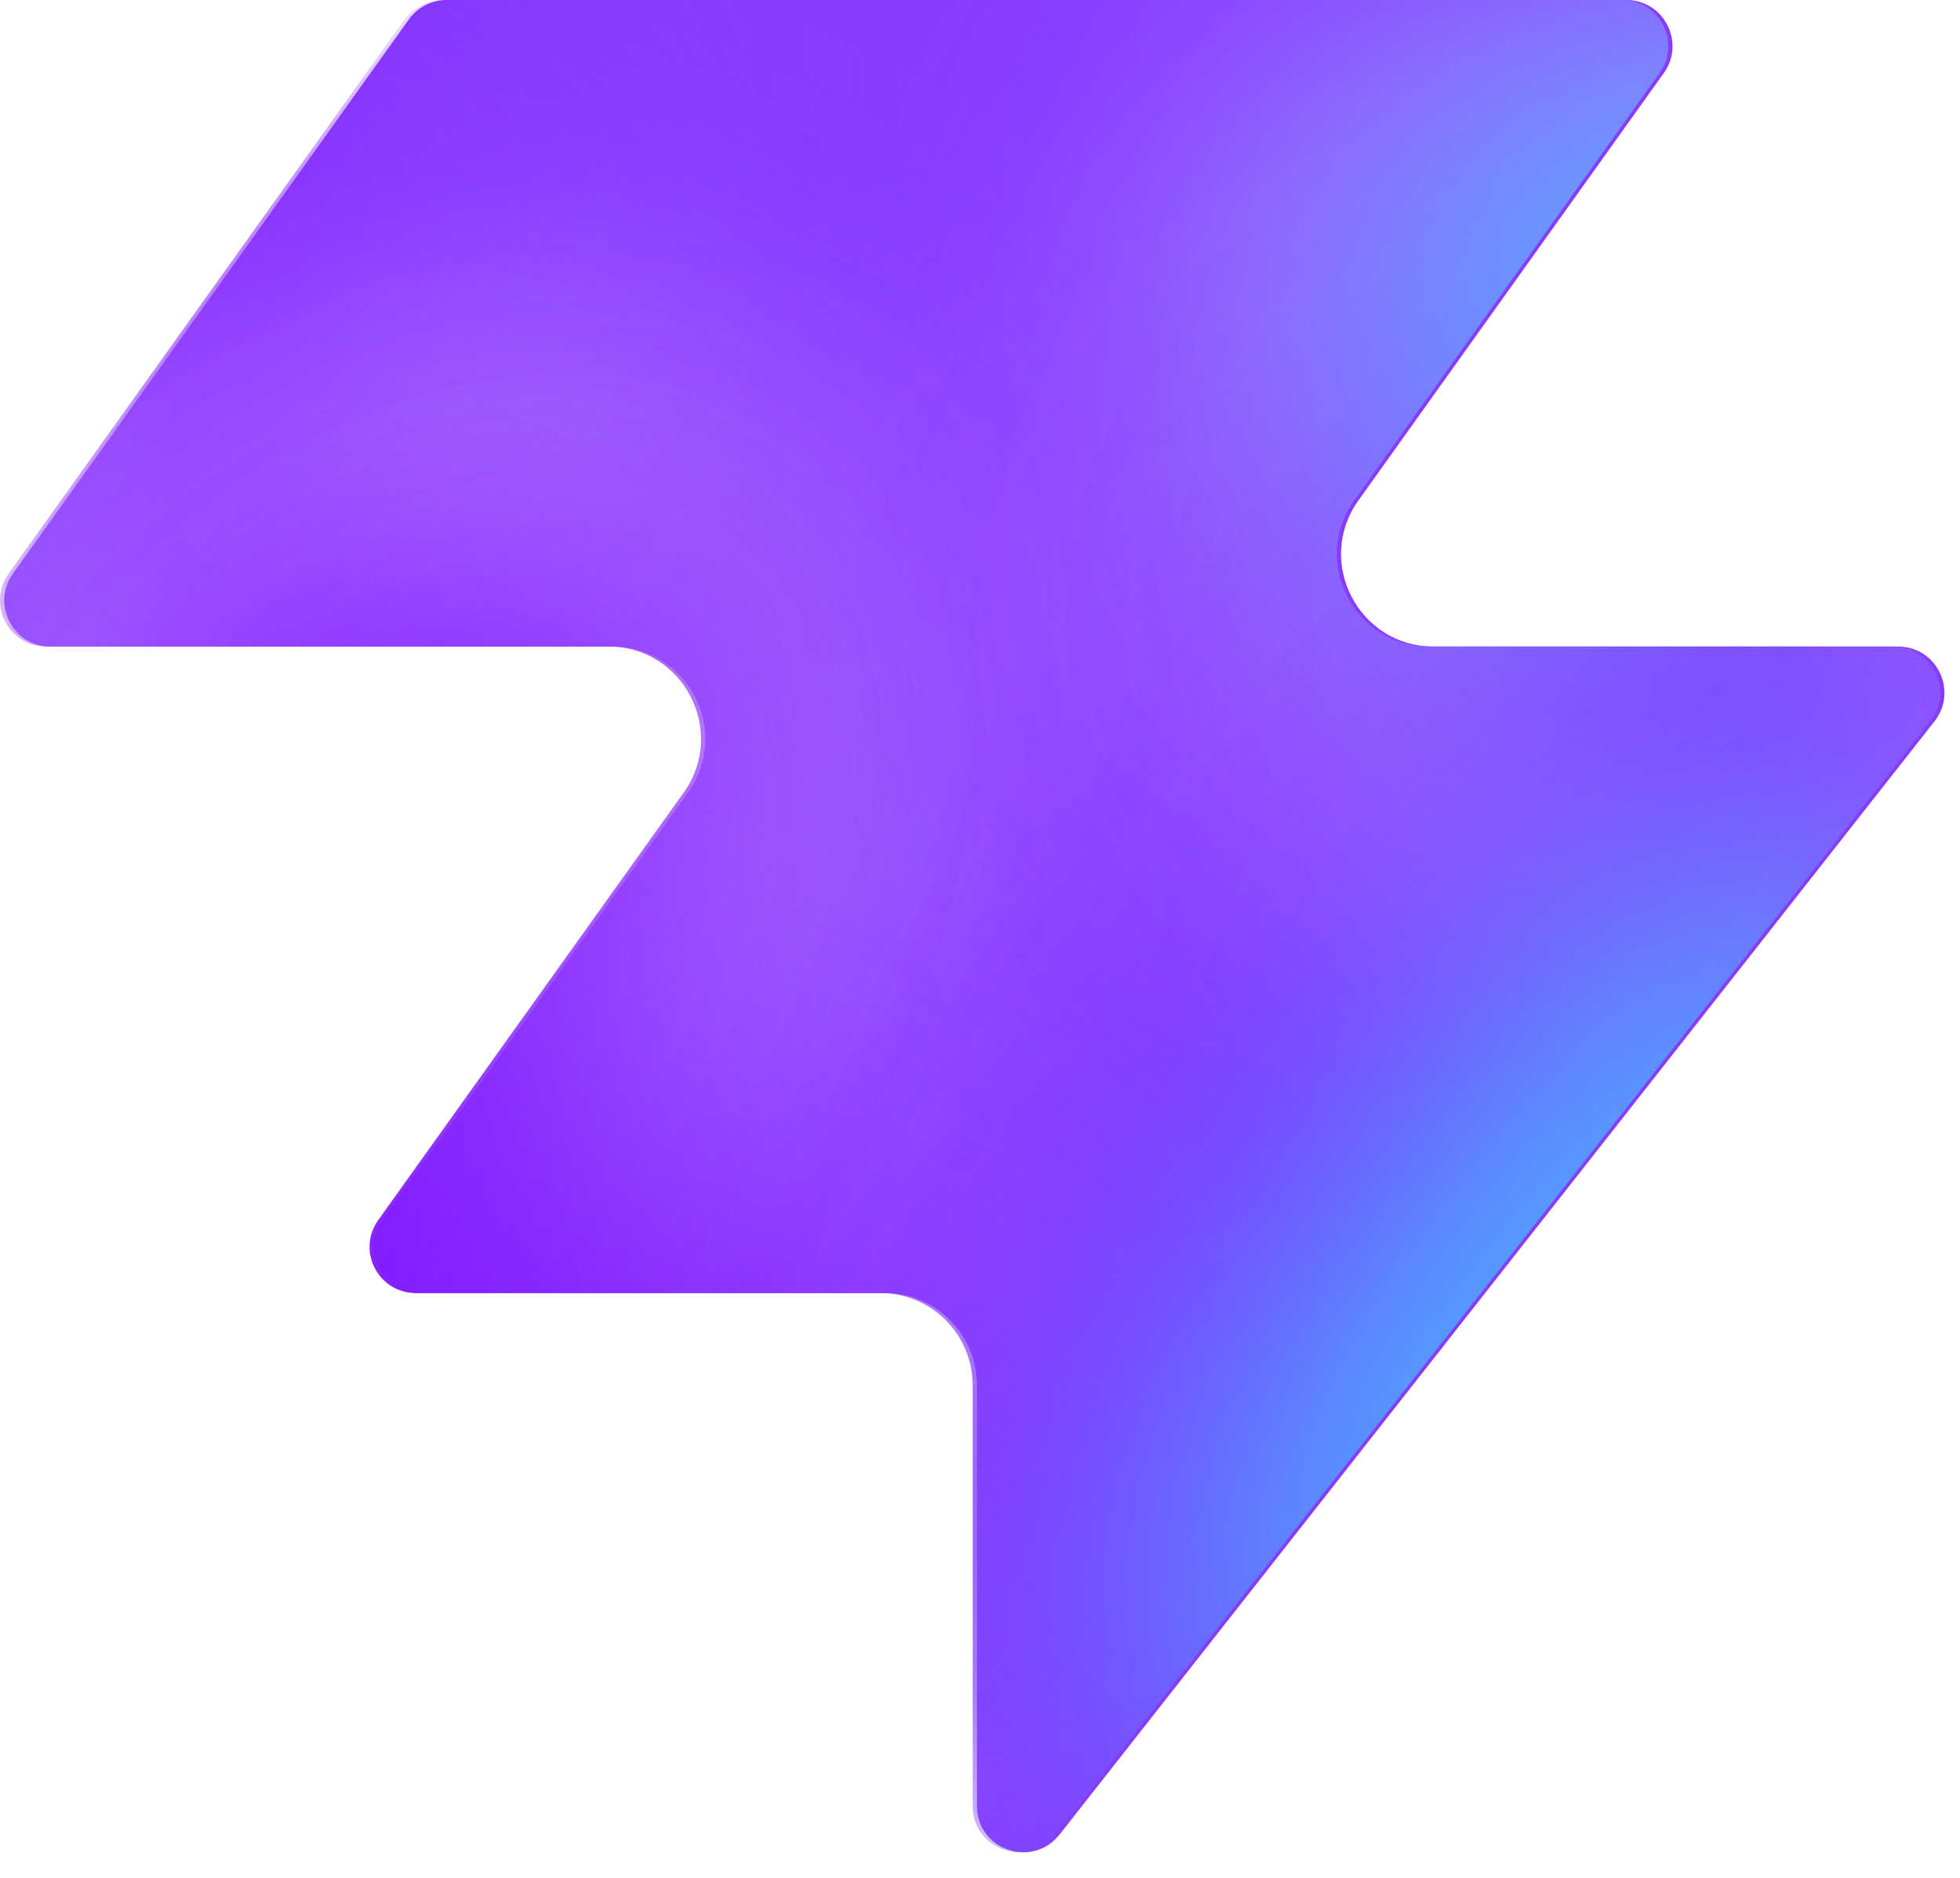
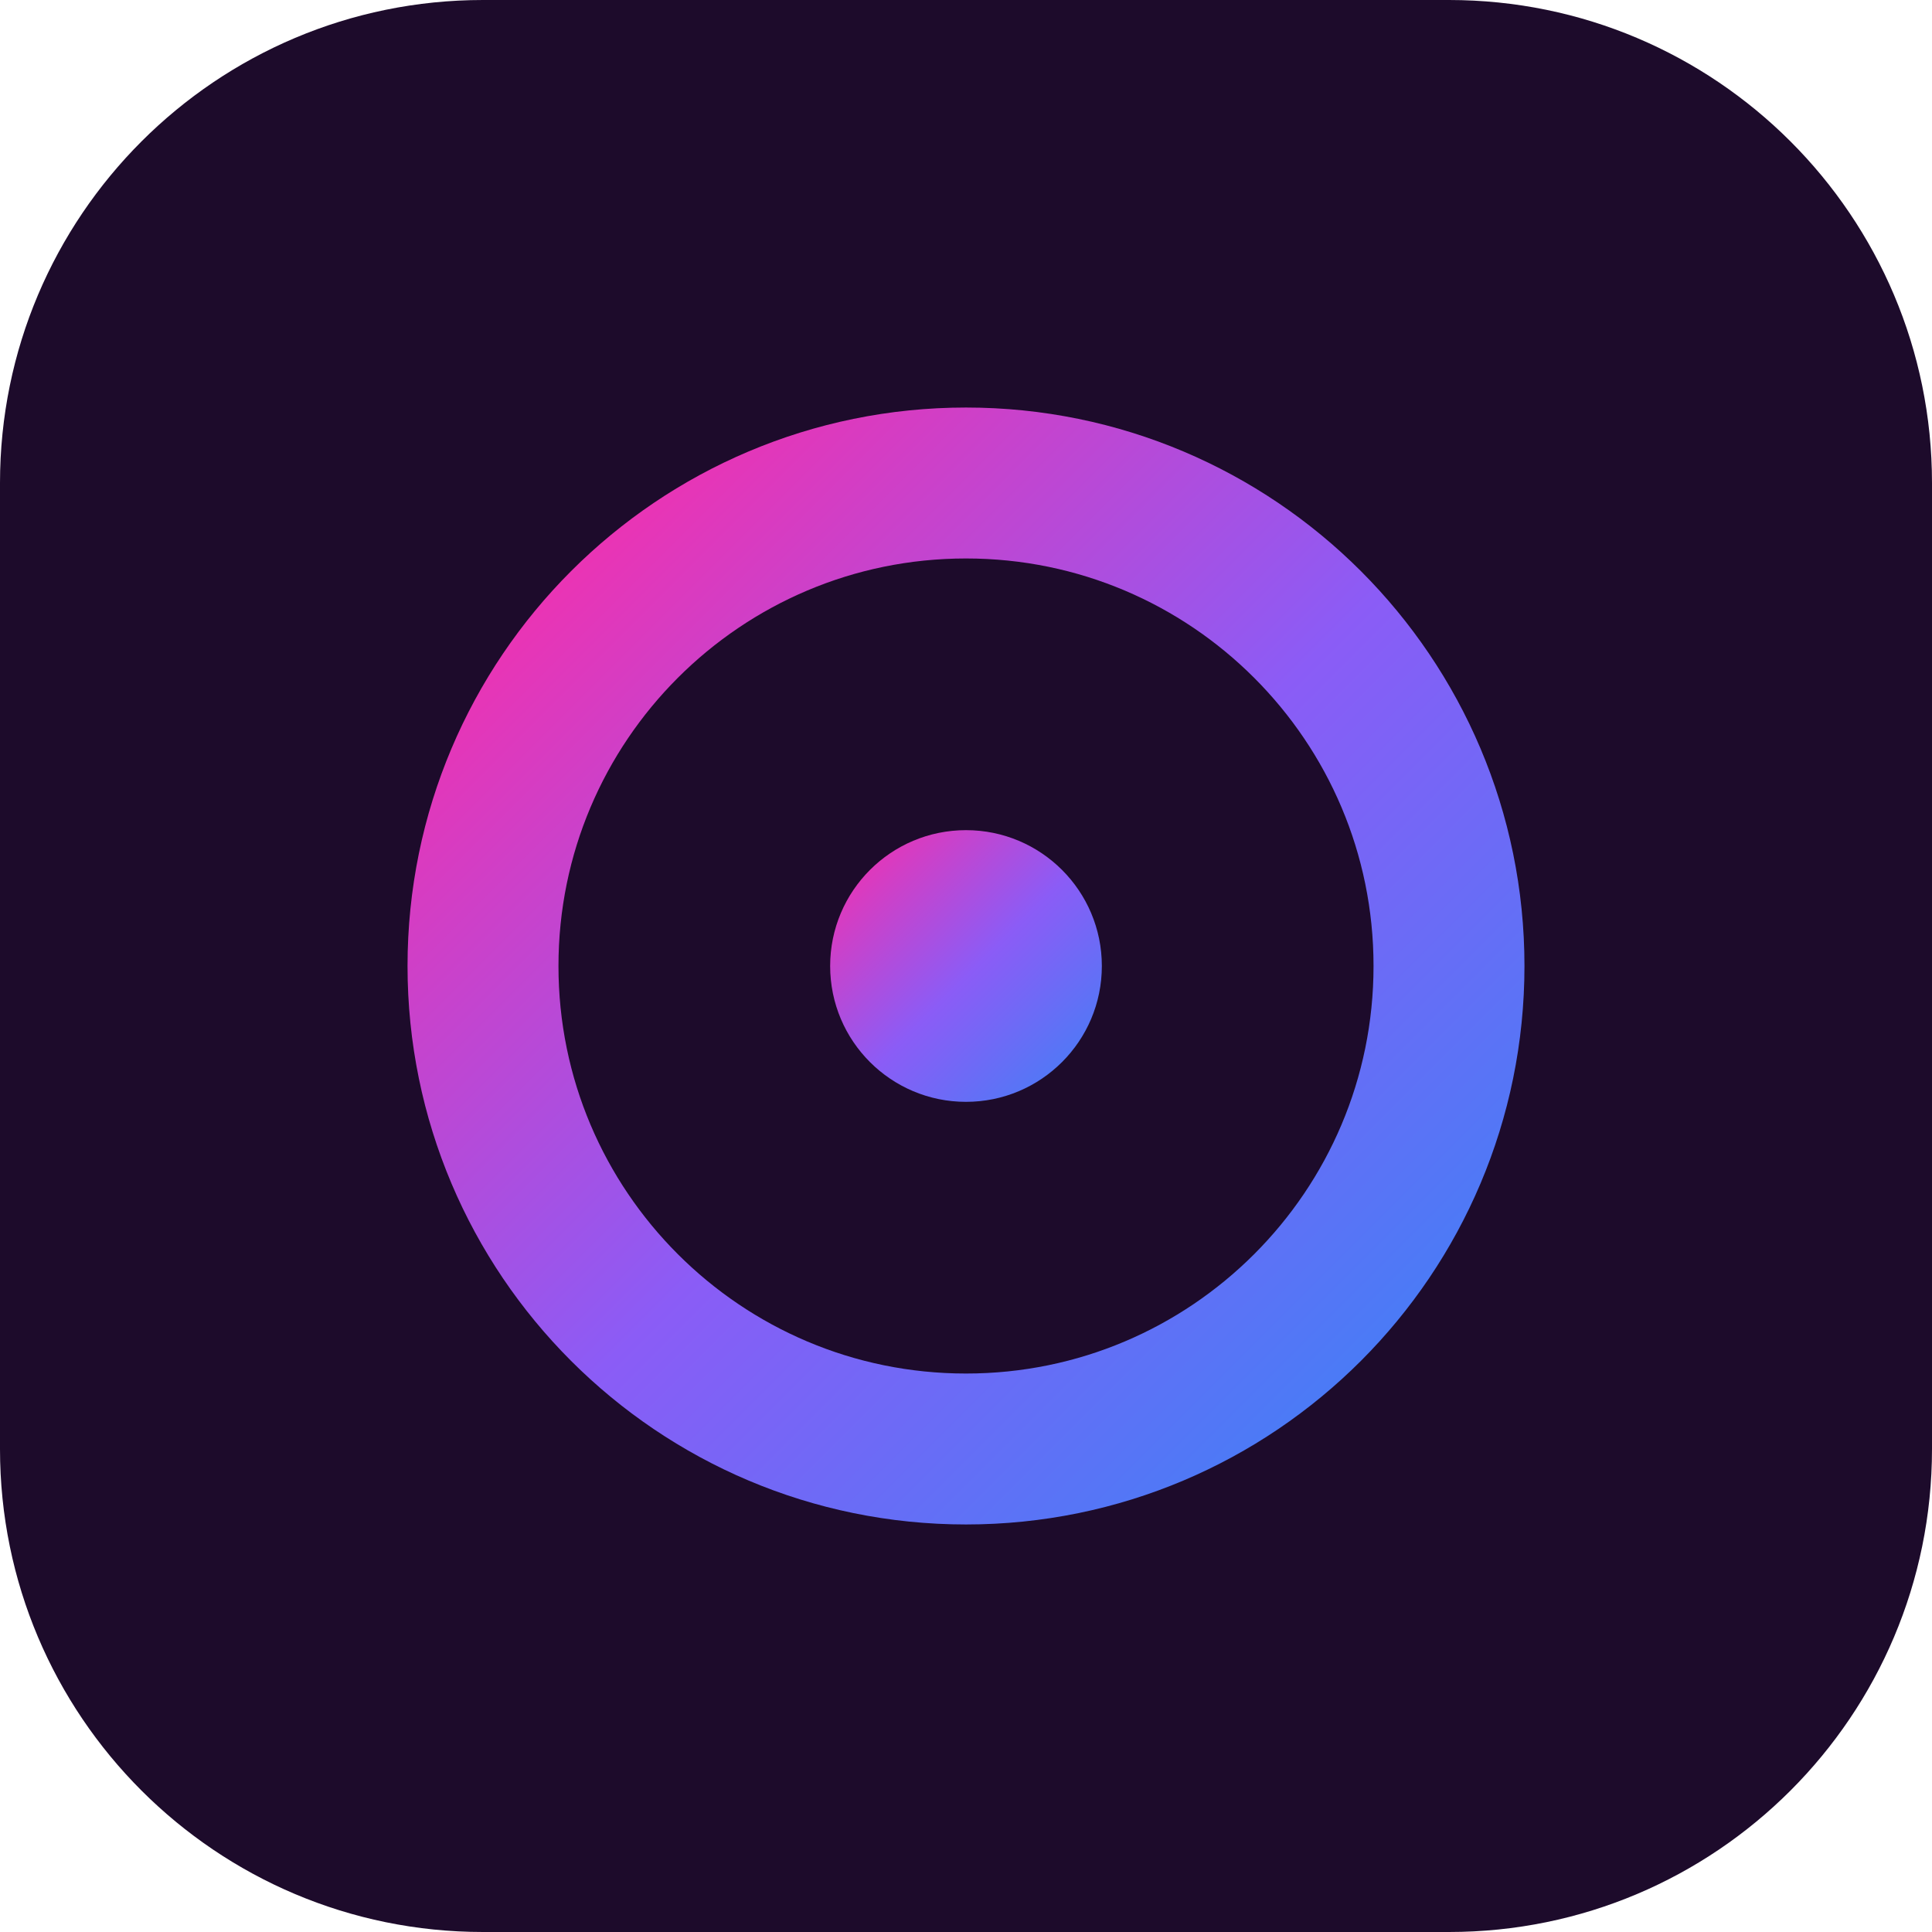
- <svg xmlns="http://www.w3.org/2000/svg" width="48" height="46" fill="none" viewBox="0 0 48 46">
-   <path fill="#863bff" d="M25.946 44.938c-.664.845-2.021.375-2.021-.698V33.937a2.26 2.26 0 0 0-2.262-2.262H10.287c-.92 0-1.456-1.04-.92-1.788l7.48-10.471c1.07-1.497 0-3.578-1.842-3.578H1.237c-.92 0-1.456-1.04-.92-1.788L10.013.474c.214-.297.556-.474.92-.474h28.894c.92 0 1.456 1.04.92 1.788l-7.48 10.471c-1.07 1.498 0 3.579 1.842 3.579h11.377c.943 0 1.473 1.088.89 1.83L25.947 44.94z" style="fill:#863bff;fill:color(display-p3 .525 .23 1);fill-opacity:1" />
-   <mask id="a" width="48" height="46" x="0" y="0" maskUnits="userSpaceOnUse" style="mask-type:alpha">
-     <path fill="#000" d="M25.842 44.938c-.664.844-2.021.375-2.021-.698V33.937a2.26 2.26 0 0 0-2.262-2.262H10.183c-.92 0-1.456-1.04-.92-1.788l7.48-10.471c1.07-1.498 0-3.579-1.842-3.579H1.133c-.92 0-1.456-1.04-.92-1.787L9.91.473c.214-.297.556-.474.92-.474h28.894c.92 0 1.456 1.04.92 1.788l-7.48 10.471c-1.07 1.498 0 3.578 1.842 3.578h11.377c.943 0 1.473 1.088.89 1.832L25.843 44.94z" style="fill:#000;fill-opacity:1" />
-   </mask>
-   <g mask="url(#a)">
-     <g filter="url(#b)">
-       <ellipse cx="5.508" cy="14.704" fill="#ede6ff" rx="5.508" ry="14.704" style="fill:#ede6ff;fill:color(display-p3 .927 .903 1);fill-opacity:1" transform="matrix(.00324 1 1 -.00324 -4.47 31.516)" />
-     </g>
-     <g filter="url(#c)">
-       <ellipse cx="10.399" cy="29.851" fill="#ede6ff" rx="10.399" ry="29.851" style="fill:#ede6ff;fill:color(display-p3 .927 .903 1);fill-opacity:1" transform="matrix(.00324 1 1 -.00324 -39.328 7.883)" />
-     </g>
-     <g filter="url(#d)">
-       <ellipse cx="5.508" cy="30.487" fill="#7e14ff" rx="5.508" ry="30.487" style="fill:#7e14ff;fill:color(display-p3 .492 .077 1);fill-opacity:1" transform="rotate(89.814 -25.913 -14.639)scale(1 -1)" />
-     </g>
-     <g filter="url(#e)">
-       <ellipse cx="5.508" cy="30.599" fill="#7e14ff" rx="5.508" ry="30.599" style="fill:#7e14ff;fill:color(display-p3 .492 .077 1);fill-opacity:1" transform="rotate(89.814 -32.644 -3.334)scale(1 -1)" />
-     </g>
-     <g filter="url(#f)">
-       <ellipse cx="5.508" cy="30.599" fill="#7e14ff" rx="5.508" ry="30.599" style="fill:#7e14ff;fill:color(display-p3 .492 .077 1);fill-opacity:1" transform="matrix(.00324 1 1 -.00324 -34.34 30.47)" />
-     </g>
-     <g filter="url(#g)">
-       <ellipse cx="14.072" cy="22.078" fill="#ede6ff" rx="14.072" ry="22.078" style="fill:#ede6ff;fill:color(display-p3 .927 .903 1);fill-opacity:1" transform="rotate(93.35 24.506 48.493)scale(-1 1)" />
-     </g>
-     <g filter="url(#h)">
-       <ellipse cx="3.47" cy="21.501" fill="#7e14ff" rx="3.47" ry="21.501" style="fill:#7e14ff;fill:color(display-p3 .492 .077 1);fill-opacity:1" transform="rotate(89.009 28.708 47.59)scale(-1 1)" />
-     </g>
-     <g filter="url(#i)">
-       <ellipse cx="3.47" cy="21.501" fill="#7e14ff" rx="3.47" ry="21.501" style="fill:#7e14ff;fill:color(display-p3 .492 .077 1);fill-opacity:1" transform="rotate(89.009 28.708 47.59)scale(-1 1)" />
-     </g>
-     <g filter="url(#j)">
-       <ellipse cx=".387" cy="8.972" fill="#7e14ff" rx="4.407" ry="29.108" style="fill:#7e14ff;fill:color(display-p3 .492 .077 1);fill-opacity:1" transform="rotate(39.51 .387 8.972)" />
-     </g>
-     <g filter="url(#k)">
-       <ellipse cx="47.523" cy="-6.092" fill="#7e14ff" rx="4.407" ry="29.108" style="fill:#7e14ff;fill:color(display-p3 .492 .077 1);fill-opacity:1" transform="rotate(37.892 47.523 -6.092)" />
-     </g>
-     <g filter="url(#l)">
-       <ellipse cx="41.412" cy="6.333" fill="#47bfff" rx="5.971" ry="9.665" style="fill:#47bfff;fill:color(display-p3 .28 .748 1);fill-opacity:1" transform="rotate(37.892 41.412 6.333)" />
-     </g>
-     <g filter="url(#m)">
-       <ellipse cx="-1.879" cy="38.332" fill="#7e14ff" rx="4.407" ry="29.108" style="fill:#7e14ff;fill:color(display-p3 .492 .077 1);fill-opacity:1" transform="rotate(37.892 -1.88 38.332)" />
-     </g>
-     <g filter="url(#n)">
-       <ellipse cx="-1.879" cy="38.332" fill="#7e14ff" rx="4.407" ry="29.108" style="fill:#7e14ff;fill:color(display-p3 .492 .077 1);fill-opacity:1" transform="rotate(37.892 -1.88 38.332)" />
-     </g>
-     <g filter="url(#o)">
-       <ellipse cx="35.651" cy="29.907" fill="#7e14ff" rx="4.407" ry="29.108" style="fill:#7e14ff;fill:color(display-p3 .492 .077 1);fill-opacity:1" transform="rotate(37.892 35.651 29.907)" />
-     </g>
-     <g filter="url(#p)">
-       <ellipse cx="38.418" cy="32.4" fill="#47bfff" rx="5.971" ry="15.297" style="fill:#47bfff;fill:color(display-p3 .28 .748 1);fill-opacity:1" transform="rotate(37.892 38.418 32.4)" />
-     </g>
-   </g>
+ <svg xmlns="http://www.w3.org/2000/svg" viewBox="0 0 64 64">
  <defs>
-     <filter id="b" width="60.045" height="41.654" x="-19.77" y="16.149" color-interpolation-filters="sRGB" filterUnits="userSpaceOnUse">
-       <feFlood flood-opacity="0" result="BackgroundImageFix" />
-       <feBlend in="SourceGraphic" in2="BackgroundImageFix" result="shape" />
-       <feGaussianBlur result="effect1_foregroundBlur_2002_17158" stdDeviation="7.659" />
-     </filter>
-     <filter id="c" width="90.34" height="51.437" x="-54.613" y="-7.533" color-interpolation-filters="sRGB" filterUnits="userSpaceOnUse">
-       <feFlood flood-opacity="0" result="BackgroundImageFix" />
-       <feBlend in="SourceGraphic" in2="BackgroundImageFix" result="shape" />
-       <feGaussianBlur result="effect1_foregroundBlur_2002_17158" stdDeviation="7.659" />
-     </filter>
-     <filter id="d" width="79.355" height="29.4" x="-49.64" y="2.03" color-interpolation-filters="sRGB" filterUnits="userSpaceOnUse">
-       <feFlood flood-opacity="0" result="BackgroundImageFix" />
-       <feBlend in="SourceGraphic" in2="BackgroundImageFix" result="shape" />
-       <feGaussianBlur result="effect1_foregroundBlur_2002_17158" stdDeviation="4.596" />
-     </filter>
-     <filter id="e" width="79.579" height="29.4" x="-45.045" y="20.029" color-interpolation-filters="sRGB" filterUnits="userSpaceOnUse">
-       <feFlood flood-opacity="0" result="BackgroundImageFix" />
-       <feBlend in="SourceGraphic" in2="BackgroundImageFix" result="shape" />
-       <feGaussianBlur result="effect1_foregroundBlur_2002_17158" stdDeviation="4.596" />
-     </filter>
-     <filter id="f" width="79.579" height="29.4" x="-43.513" y="21.178" color-interpolation-filters="sRGB" filterUnits="userSpaceOnUse">
-       <feFlood flood-opacity="0" result="BackgroundImageFix" />
-       <feBlend in="SourceGraphic" in2="BackgroundImageFix" result="shape" />
-       <feGaussianBlur result="effect1_foregroundBlur_2002_17158" stdDeviation="4.596" />
-     </filter>
-     <filter id="g" width="74.749" height="58.852" x="15.756" y="-17.901" color-interpolation-filters="sRGB" filterUnits="userSpaceOnUse">
-       <feFlood flood-opacity="0" result="BackgroundImageFix" />
-       <feBlend in="SourceGraphic" in2="BackgroundImageFix" result="shape" />
-       <feGaussianBlur result="effect1_foregroundBlur_2002_17158" stdDeviation="7.659" />
-     </filter>
-     <filter id="h" width="61.377" height="25.362" x="23.548" y="2.284" color-interpolation-filters="sRGB" filterUnits="userSpaceOnUse">
-       <feFlood flood-opacity="0" result="BackgroundImageFix" />
-       <feBlend in="SourceGraphic" in2="BackgroundImageFix" result="shape" />
-       <feGaussianBlur result="effect1_foregroundBlur_2002_17158" stdDeviation="4.596" />
-     </filter>
-     <filter id="i" width="61.377" height="25.362" x="23.548" y="2.284" color-interpolation-filters="sRGB" filterUnits="userSpaceOnUse">
-       <feFlood flood-opacity="0" result="BackgroundImageFix" />
-       <feBlend in="SourceGraphic" in2="BackgroundImageFix" result="shape" />
-       <feGaussianBlur result="effect1_foregroundBlur_2002_17158" stdDeviation="4.596" />
-     </filter>
-     <filter id="j" width="56.045" height="63.649" x="-27.636" y="-22.853" color-interpolation-filters="sRGB" filterUnits="userSpaceOnUse">
-       <feFlood flood-opacity="0" result="BackgroundImageFix" />
-       <feBlend in="SourceGraphic" in2="BackgroundImageFix" result="shape" />
-       <feGaussianBlur result="effect1_foregroundBlur_2002_17158" stdDeviation="4.596" />
-     </filter>
-     <filter id="k" width="54.814" height="64.646" x="20.116" y="-38.415" color-interpolation-filters="sRGB" filterUnits="userSpaceOnUse">
-       <feFlood flood-opacity="0" result="BackgroundImageFix" />
-       <feBlend in="SourceGraphic" in2="BackgroundImageFix" result="shape" />
-       <feGaussianBlur result="effect1_foregroundBlur_2002_17158" stdDeviation="4.596" />
-     </filter>
-     <filter id="l" width="33.541" height="35.313" x="24.641" y="-11.323" color-interpolation-filters="sRGB" filterUnits="userSpaceOnUse">
-       <feFlood flood-opacity="0" result="BackgroundImageFix" />
-       <feBlend in="SourceGraphic" in2="BackgroundImageFix" result="shape" />
-       <feGaussianBlur result="effect1_foregroundBlur_2002_17158" stdDeviation="4.596" />
-     </filter>
-     <filter id="m" width="54.814" height="64.646" x="-29.286" y="6.009" color-interpolation-filters="sRGB" filterUnits="userSpaceOnUse">
-       <feFlood flood-opacity="0" result="BackgroundImageFix" />
-       <feBlend in="SourceGraphic" in2="BackgroundImageFix" result="shape" />
-       <feGaussianBlur result="effect1_foregroundBlur_2002_17158" stdDeviation="4.596" />
-     </filter>
-     <filter id="n" width="54.814" height="64.646" x="-29.286" y="6.009" color-interpolation-filters="sRGB" filterUnits="userSpaceOnUse">
-       <feFlood flood-opacity="0" result="BackgroundImageFix" />
-       <feBlend in="SourceGraphic" in2="BackgroundImageFix" result="shape" />
-       <feGaussianBlur result="effect1_foregroundBlur_2002_17158" stdDeviation="4.596" />
-     </filter>
-     <filter id="o" width="54.814" height="64.646" x="8.244" y="-2.416" color-interpolation-filters="sRGB" filterUnits="userSpaceOnUse">
-       <feFlood flood-opacity="0" result="BackgroundImageFix" />
-       <feBlend in="SourceGraphic" in2="BackgroundImageFix" result="shape" />
-       <feGaussianBlur result="effect1_foregroundBlur_2002_17158" stdDeviation="4.596" />
-     </filter>
-     <filter id="p" width="39.409" height="43.623" x="18.713" y="10.588" color-interpolation-filters="sRGB" filterUnits="userSpaceOnUse">
-       <feFlood flood-opacity="0" result="BackgroundImageFix" />
-       <feBlend in="SourceGraphic" in2="BackgroundImageFix" result="shape" />
-       <feGaussianBlur result="effect1_foregroundBlur_2002_17158" stdDeviation="4.596" />
-     </filter>
+     <linearGradient id="g" x1="0%" y1="0%" x2="100%" y2="100%">
+       <stop offset="0%" stop-color="#FF2BA6" />
+       <stop offset="52%" stop-color="#8B5CF6" />
+       <stop offset="100%" stop-color="#3B82F6" />
+     </linearGradient>
  </defs>
+   <rect width="64" height="64" rx="16" fill="#1D0B2B" />
+   <circle cx="32" cy="32" r="16" fill="none" stroke="url(#g)" stroke-width="5" />
+   <circle cx="32" cy="32" r="4.5" fill="url(#g)" />
</svg>
